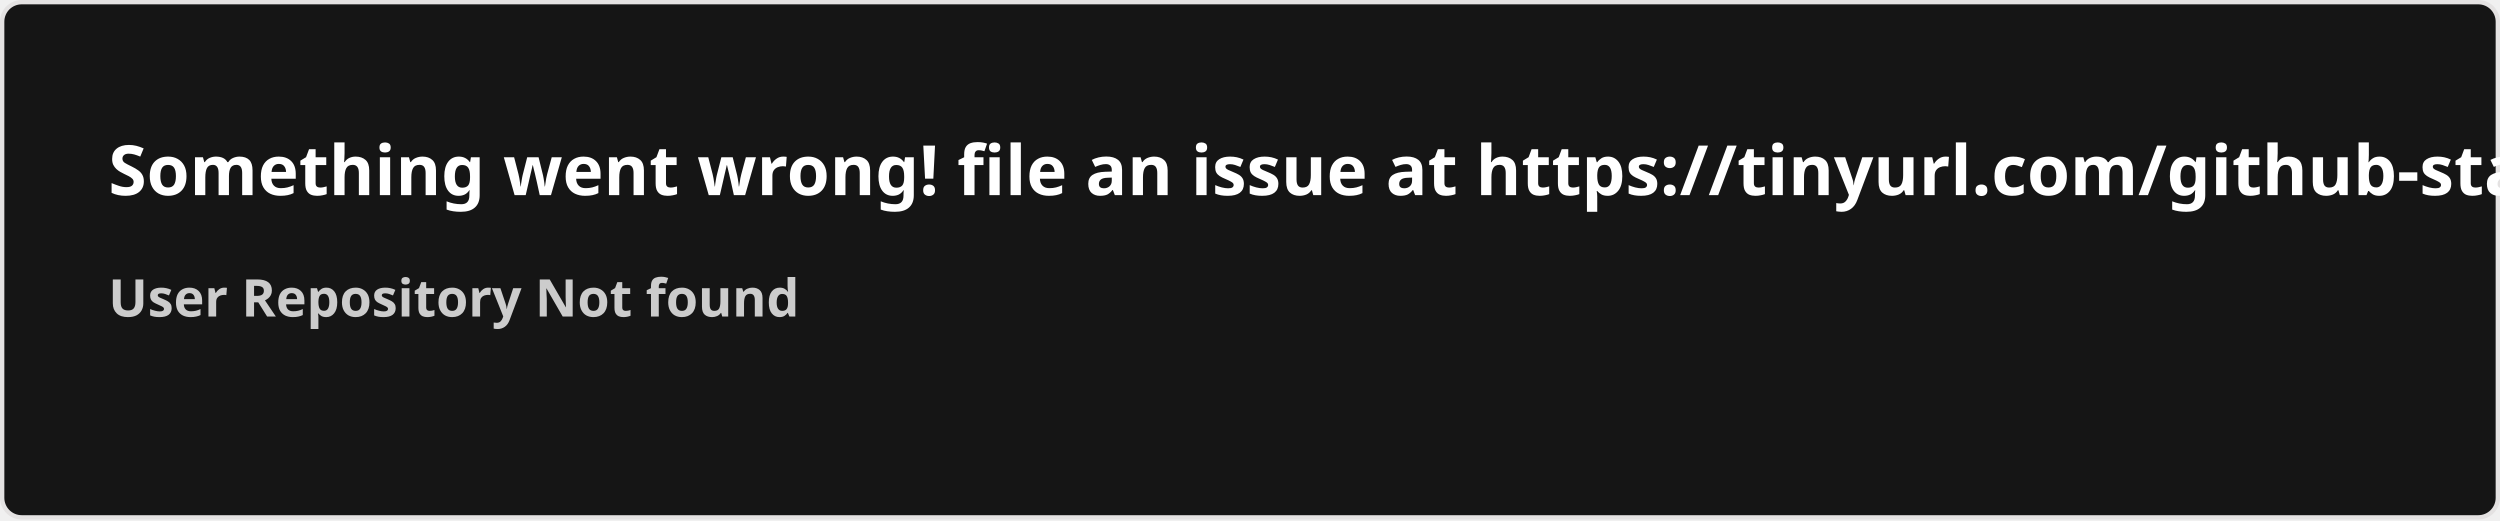
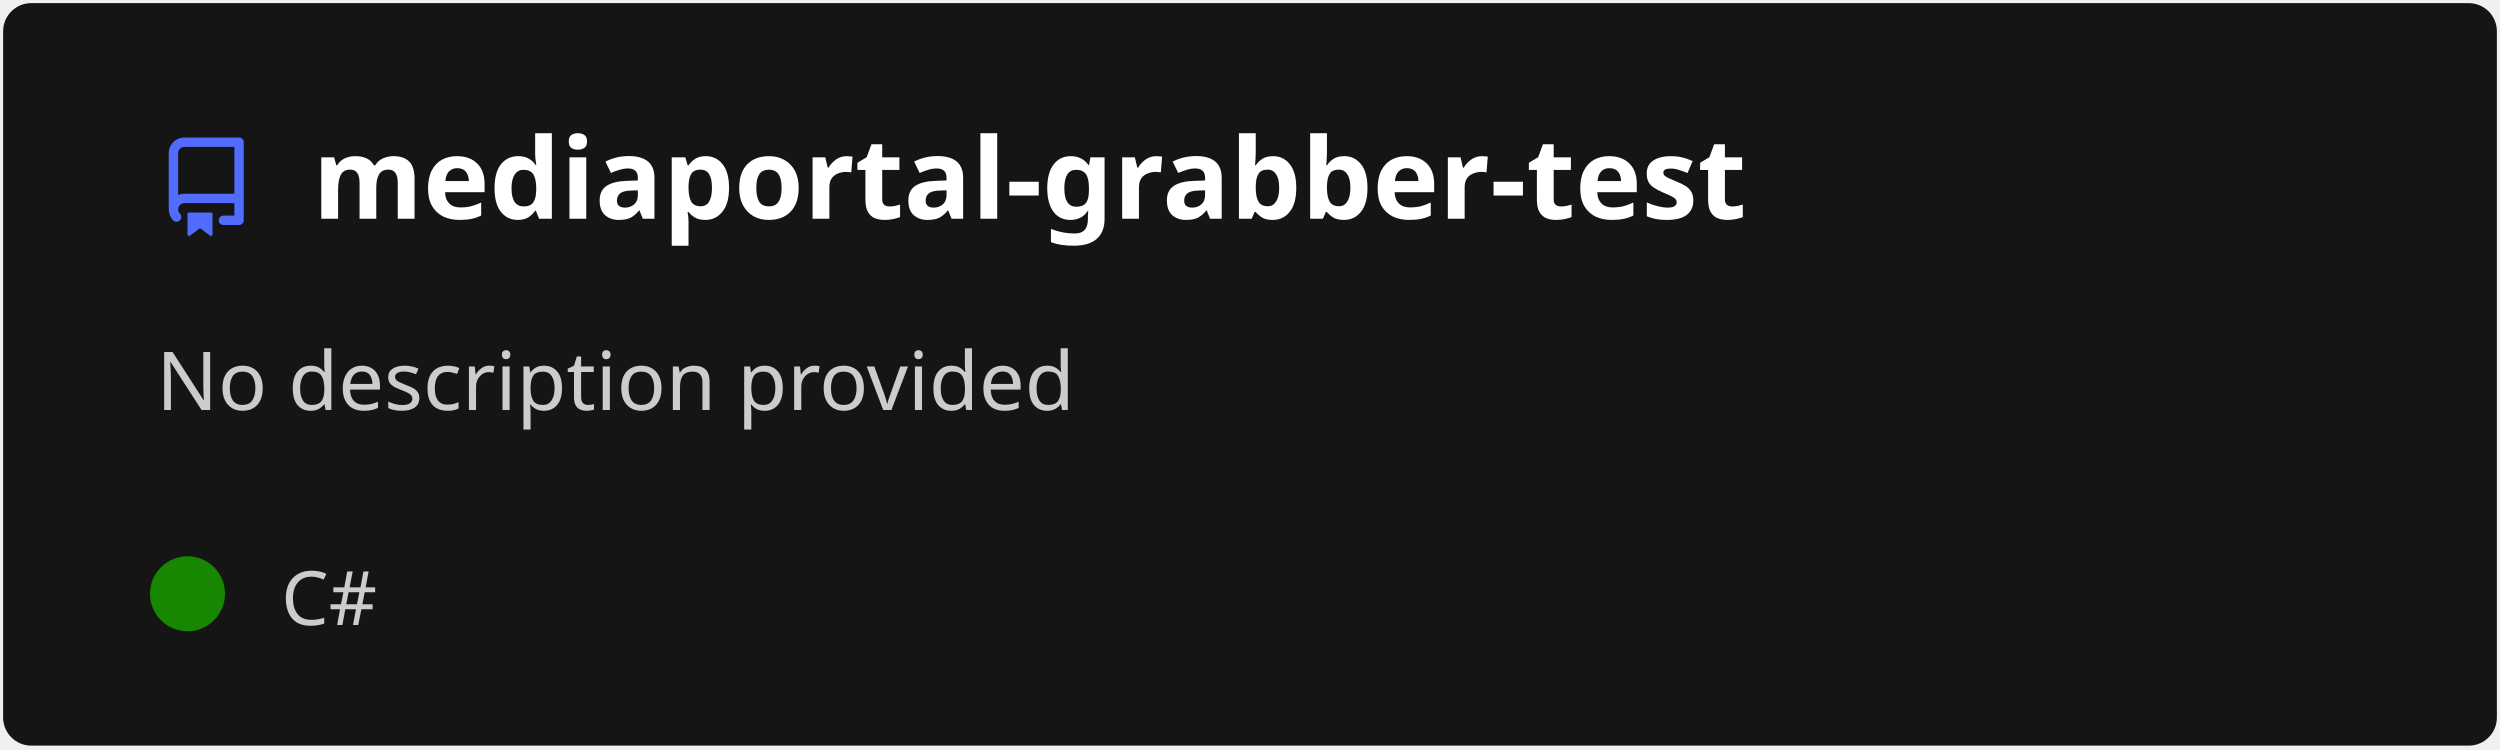
- <svg xmlns="http://www.w3.org/2000/svg" width="576.5" height="120" viewBox="0 0 576.5 120" fill="#151515">
+ <svg xmlns="http://www.w3.org/2000/svg" width="400" height="120" viewBox="0 0 400 120" fill="none" role="img" aria-labelledby="descId">
  <style>
-     .text { font: 600 16px 'Segoe UI', Ubuntu, Sans-Serif; fill: #fff }
-     .small { font: 600 12px 'Segoe UI', Ubuntu, Sans-Serif; fill: #ccc }
-     .gray { fill: #858585 }
-     </style>
-   <rect x="0.5" y="0.5" width="575.5" height="99%" rx="4.5" fill="#151515" stroke="#e4e2e2" />
-   <text x="25" y="45" class="text">Something went wrong! file an issue at https://tinyurl.com/github-stats</text>
-   <text data-testid="message" x="25" y="55" class="text small">
-     <tspan x="25" dy="18">User Repository Not found</tspan>
-     <tspan x="25" dy="18" class="gray" />
-   </text>
+           .header {
+             font: 600 18px 'Segoe UI', Ubuntu, Sans-Serif;
+             fill: #fff;
+             animation: fadeInAnimation 0.8s ease-in-out forwards;
+           }
+           @supports(-moz-appearance: auto) {
+             /* Selector detects Firefox */
+             .header { font-size: 15.5px; }
+           }
+           
+     .description {
+       font: 400 13px 'Segoe UI', Ubuntu, Sans-Serif;fill: #ccc;
+       
+     }
+     .gray { font: 400 12px 'Segoe UI', Ubuntu, Sans-Serif; fill: #ccc }
+     .badge { font: 600 11px 'Segoe UI', Ubuntu, Sans-Serif; }
+     .badge rect { opacity: 0.2 }
+ 
+     .stat { font: 400 12px 'Segoe UI', Ubuntu, Sans-Serif; fill: #ccc }
+     .stagger {
+       opacity: 0;
+       animation: fadeInAnimation 0.3s ease-in-out forwards;
+     }
+     .not_bold { font-weight: 400 }
+     .bold { font-weight: 700 }
+     .icon {
+       fill: #526cfe;
+       display: block;
+     }
+   
+ 
+           
+       /* Animations */
+       @keyframes scaleInAnimation {
+         from {
+           transform: translate(-5px, 5px) scale(0);
+         }
+         to {
+           transform: translate(-5px, 5px) scale(1);
+         }
+       }
+       @keyframes fadeInAnimation {
+         from {
+           opacity: 0;
+         }
+         to {
+           opacity: 1;
+         }
+       }
+     
+           * { animation-duration: 0s !important; animation-delay: 0s !important; }
+         </style>
+   <rect data-testid="card-bg" x="0.5" y="0.5" rx="4.5" height="99%" stroke="#e4e2e2" width="399" fill="#151515" stroke-opacity="0" />
+   <g data-testid="card-title" transform="translate(25, 35)">
+     <g transform="translate(0, 0)">
+       <svg class="icon" x="0" y="-13" viewBox="0 0 16 16" version="1.1" width="16" height="16">
+         <path fill-rule="evenodd" d="M2 2.5A2.5 2.5 0 014.5 0h8.75a.75.75 0 01.75.75v12.5a.75.75 0 01-.75.75h-2.5a.75.75 0 110-1.5h1.75v-2h-8a1 1 0 00-.714 1.7.75.75 0 01-1.072 1.05A2.495 2.495 0 012 11.5v-9zm10.5-1V9h-8c-.356 0-.694.074-1 .208V2.5a1 1 0 011-1h8zM5 12.25v3.25a.25.25 0 00.4.2l1.45-1.087a.25.25 0 01.3 0L8.6 15.7a.25.25 0 00.4-.2v-3.25a.25.25 0 00-.25-.25h-3.5a.25.25 0 00-.25.25z" />
+       </svg>
+     </g>
+     <g transform="translate(25, 0)">
+       <text x="0" y="0" class="header" data-testid="header">mediaportal-grabber-test</text>
+     </g>
+   </g>
+   <g data-testid="main-card-body" transform="translate(0, 55)">
+     <text class="description" x="25" y="-5">
+       <tspan dy="1.2em" x="25">No description provided</tspan>
+     </text>
+     <g transform="translate(30, 45)">
+       <g transform="translate(0, 0)">
+         <g data-testid="primary-lang">
+           <circle data-testid="lang-color" cx="0" cy="-5" r="6" fill="#178600" />
+           <text data-testid="lang-name" class="gray" x="15">C#</text>
+         </g>
+       </g>
+     </g>
+     <svg x="0" y="0">
+       <g transform="translate(-3, 68)">
+       
+     </g>
+     </svg>
+   </g>
</svg>
